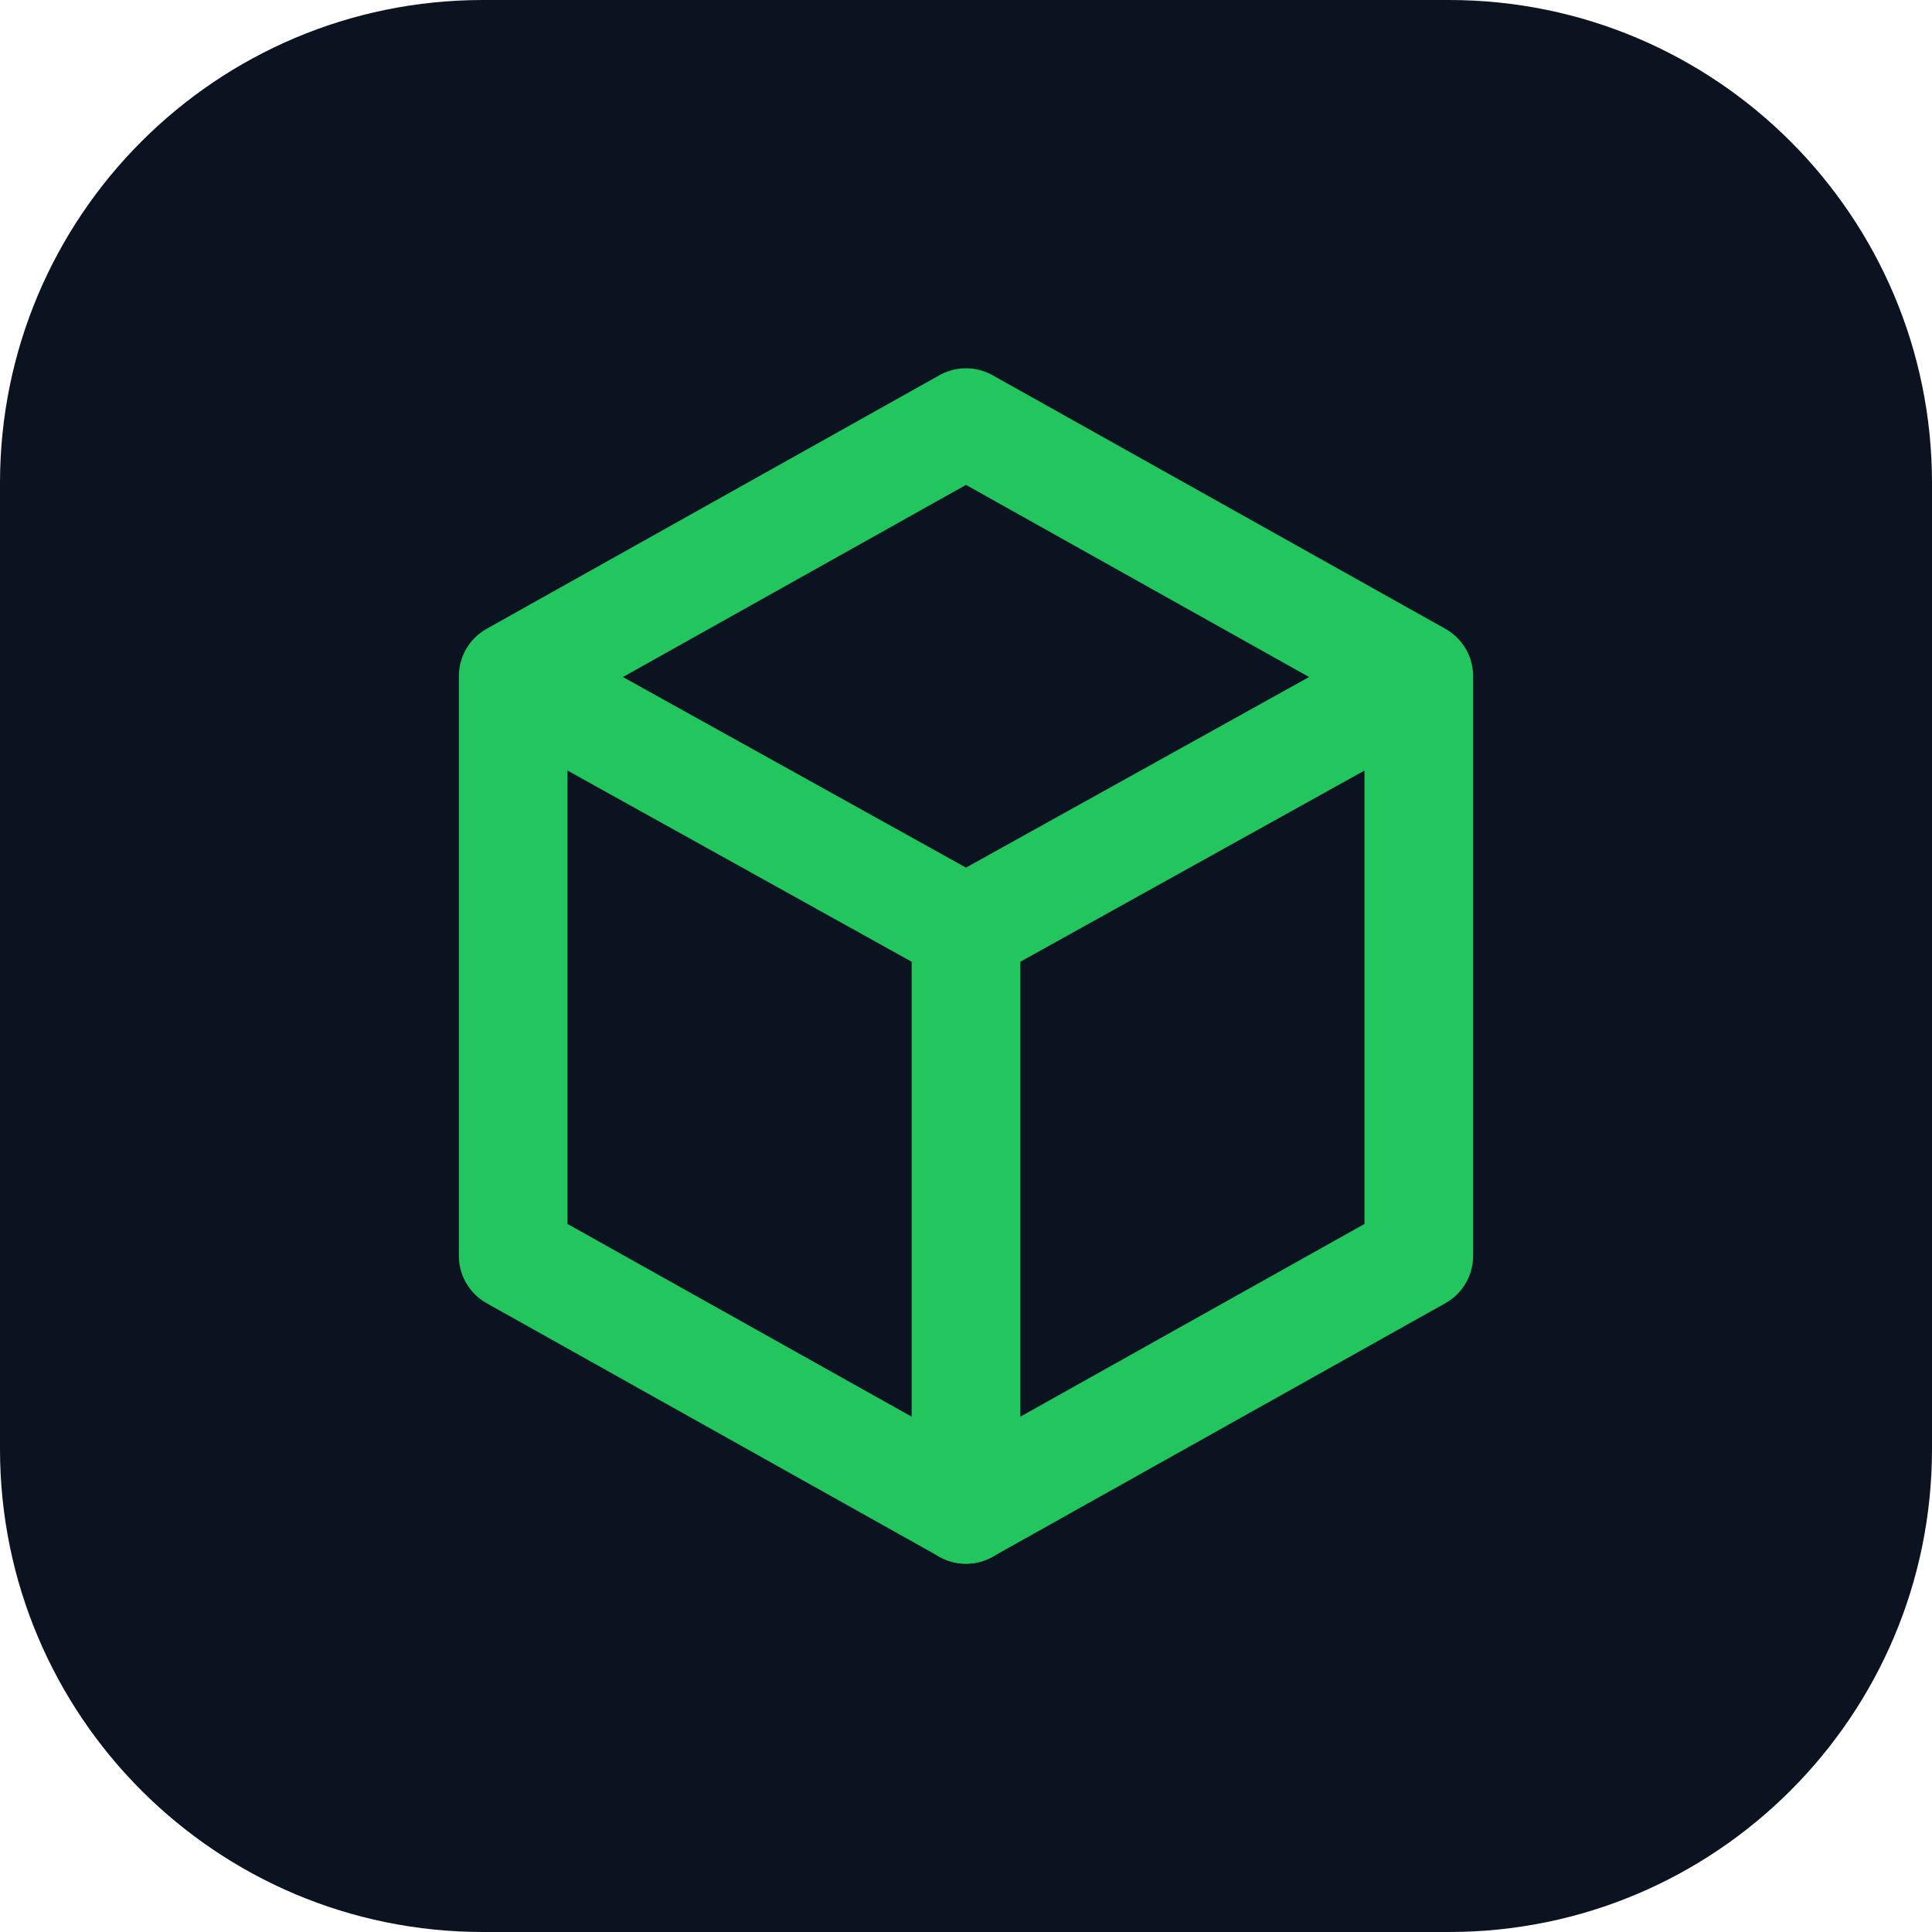
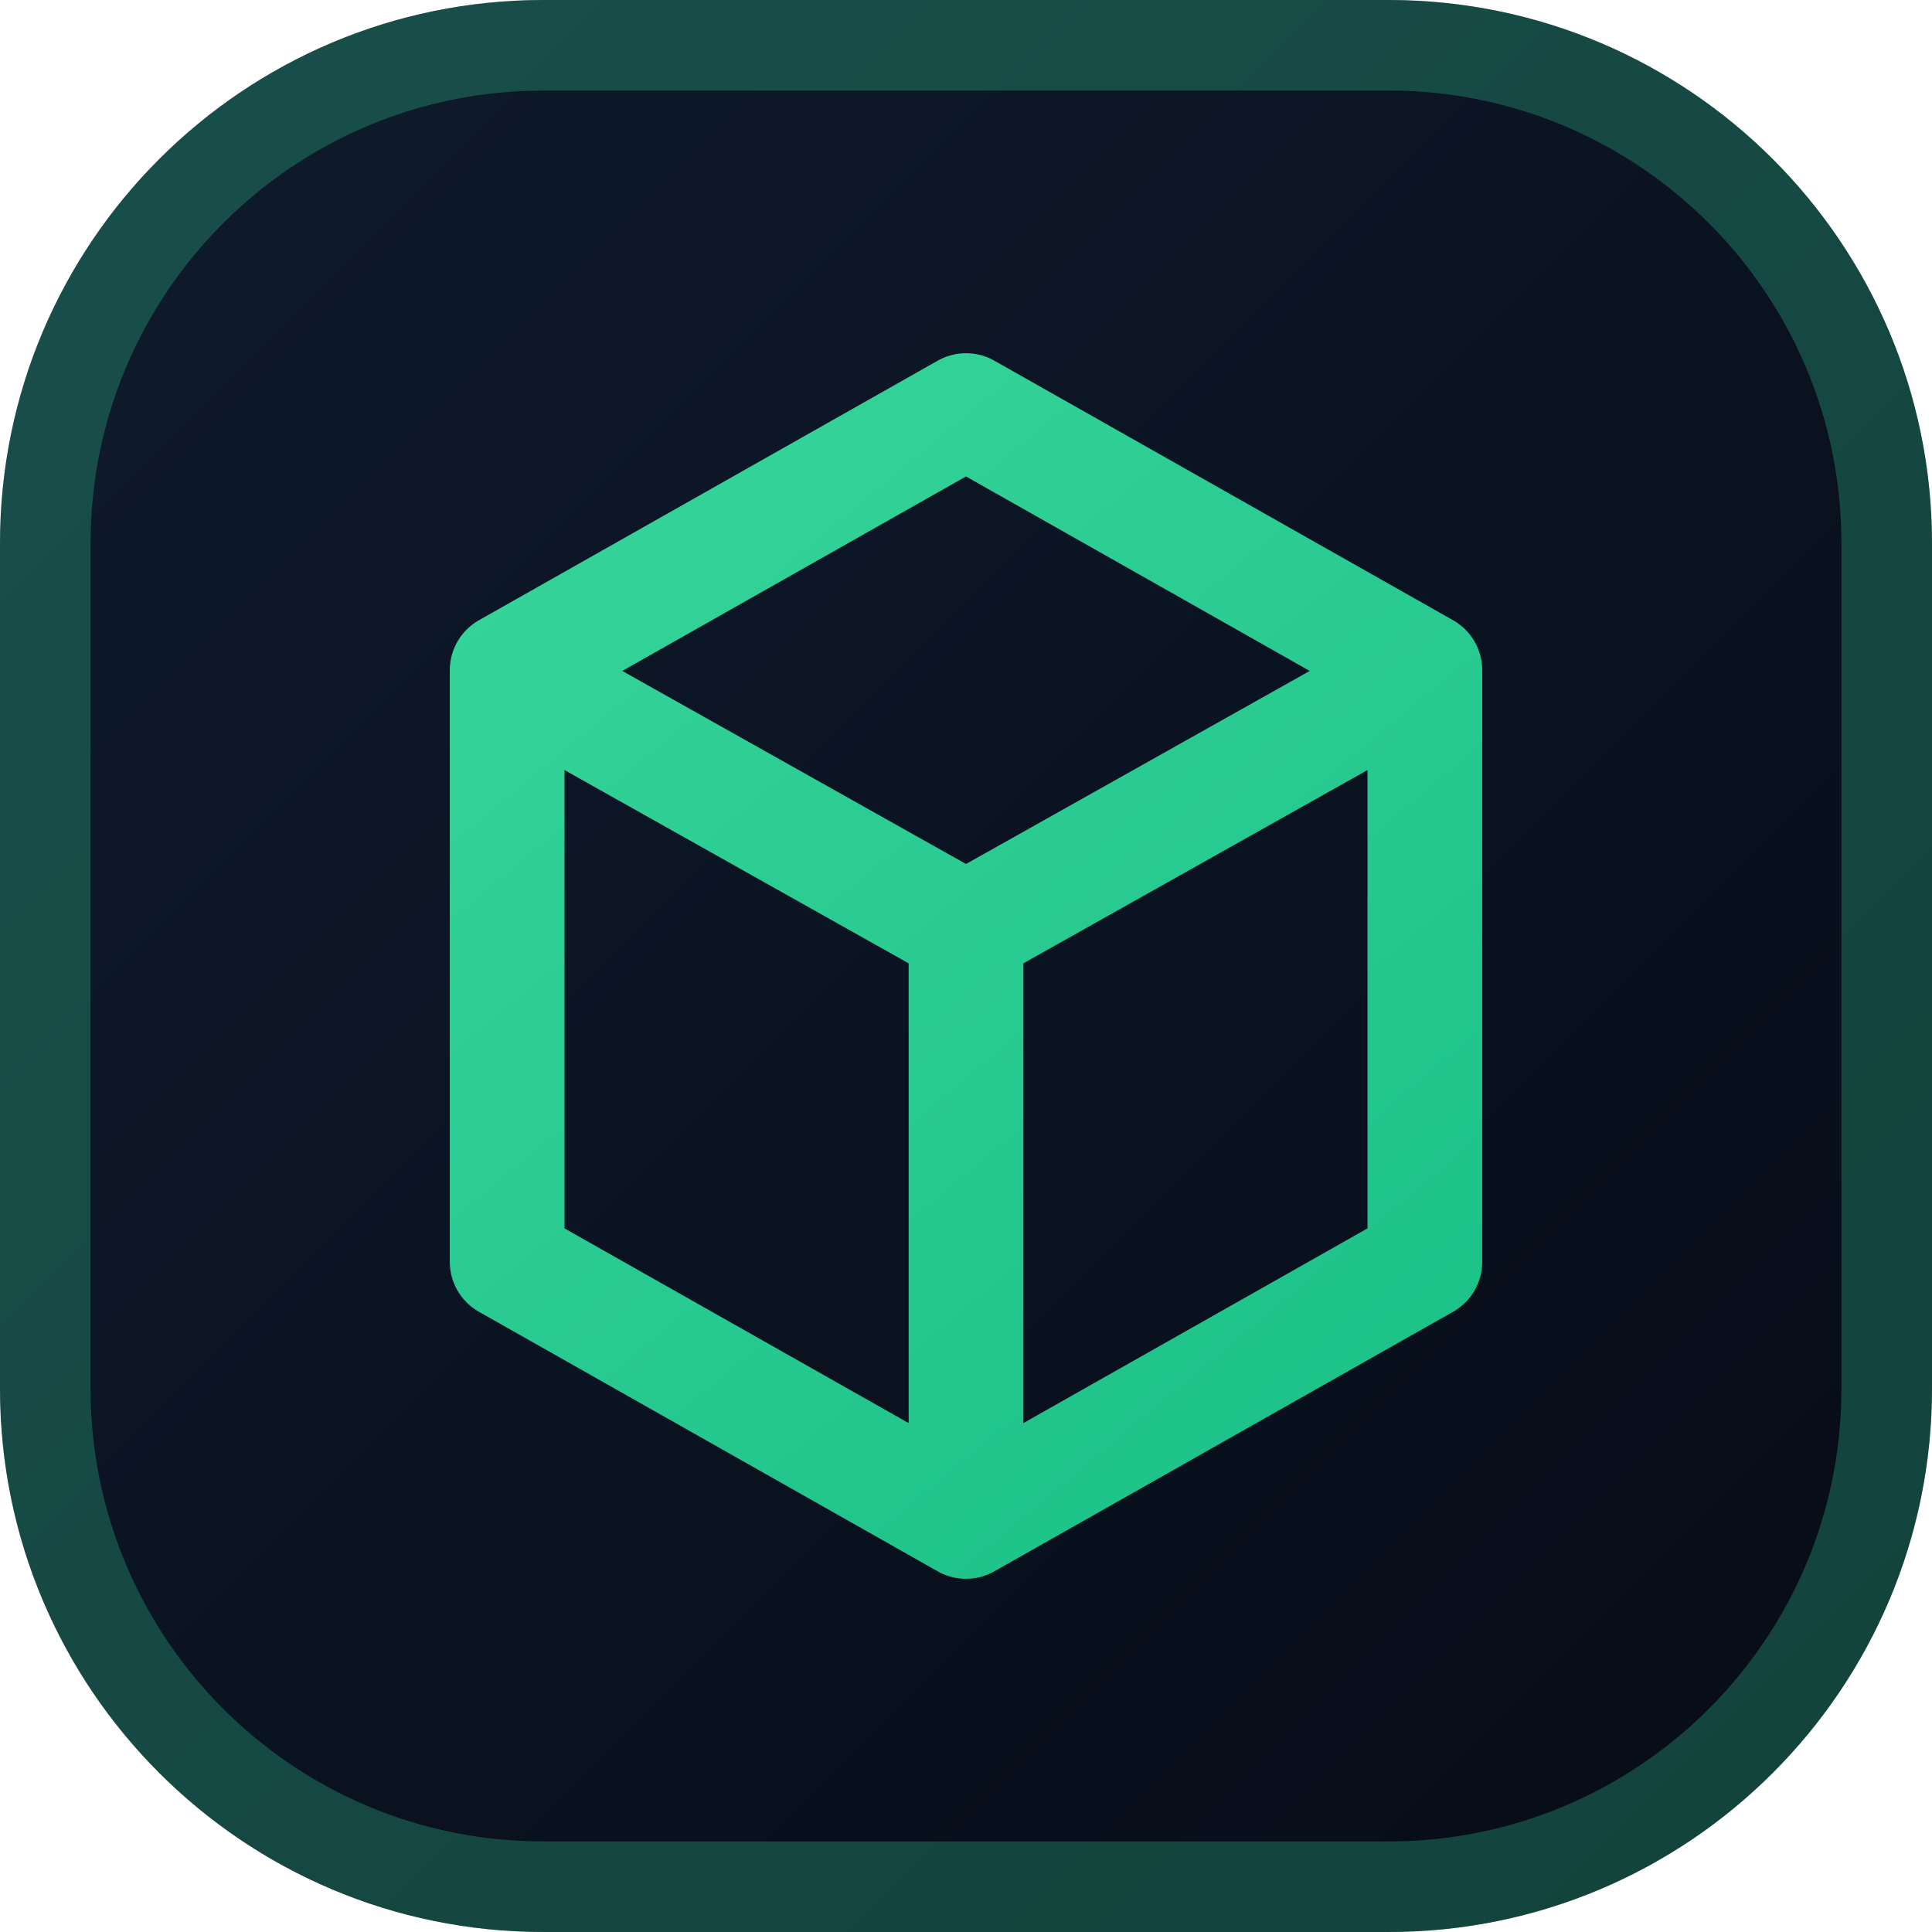
<svg xmlns="http://www.w3.org/2000/svg" viewBox="0 0 32 32">
-   <rect width="32" height="32" rx="8" fill="#0b1220" />
-   <g transform="translate(4 4)" fill="none" stroke="#22c55e" stroke-width="1.8" stroke-linecap="round" stroke-linejoin="round">
-     <path d="M12 3 4.5 7.2v9.6L12 21l7.5-4.2V7.2L12 3Z" />
-     <path d="m4.8 7.4 7.2 4 7.2-4M12 11.4V21" />
+   <defs>
+     <linearGradient id="bg" x1="0" y1="0" x2="32" y2="32" gradientUnits="userSpaceOnUse">
+       <stop offset="0" stop-color="#0f1b2d" />
+       <stop offset="1" stop-color="#060b16" />
+     </linearGradient>
+     <linearGradient id="accent" x1="6" y1="4" x2="26" y2="28" gradientUnits="userSpaceOnUse">
+       <stop offset="0" stop-color="#34d399" />
+       <stop offset="1" stop-color="#10b981" />
+     </linearGradient>
+   </defs>
+   <rect width="32" height="32" rx="9" fill="url(#bg)" />
+   <rect x="0.75" y="0.75" width="30.5" height="30.5" rx="8.25" fill="none" stroke="#34d399" stroke-opacity="0.28" stroke-width="1.5" />
+   <g transform="translate(4 4)" fill="none" stroke="url(#accent)" stroke-width="1.9" stroke-linecap="round" stroke-linejoin="round">
+     <path d="M12 2.8 4.4 7.1v9.8L12 21.2l7.6-4.3V7.1L12 2.8Z" />
+     <path d="m4.7 7.3 7.3 4.1 7.3-4.1M12 11.4V21" />
  </g>
</svg>
